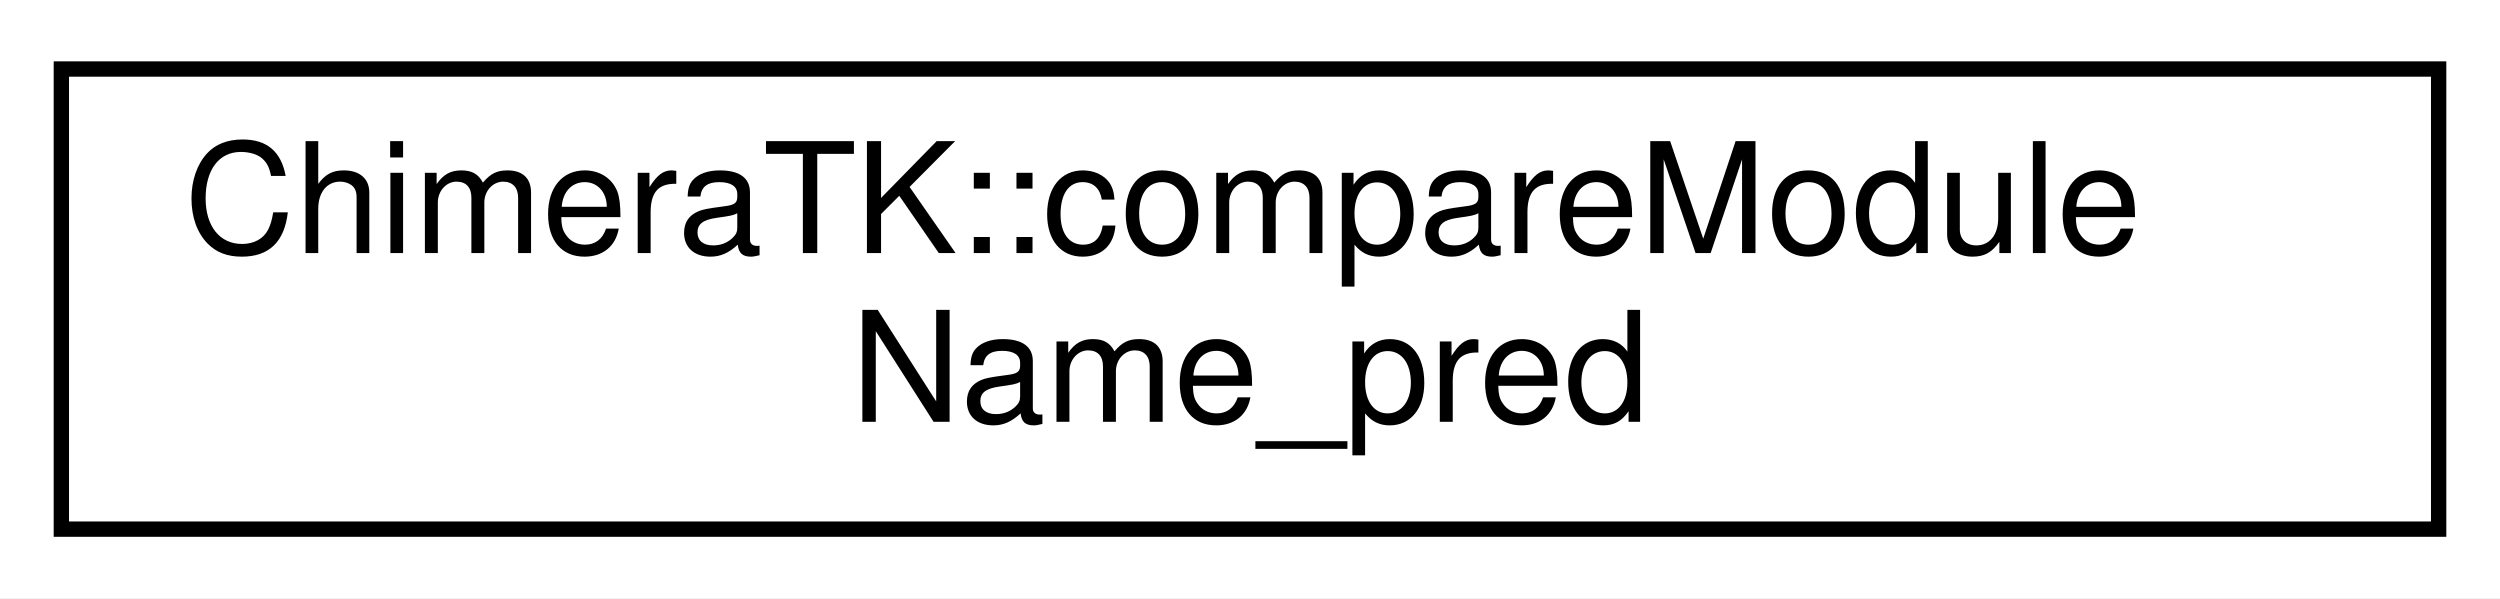
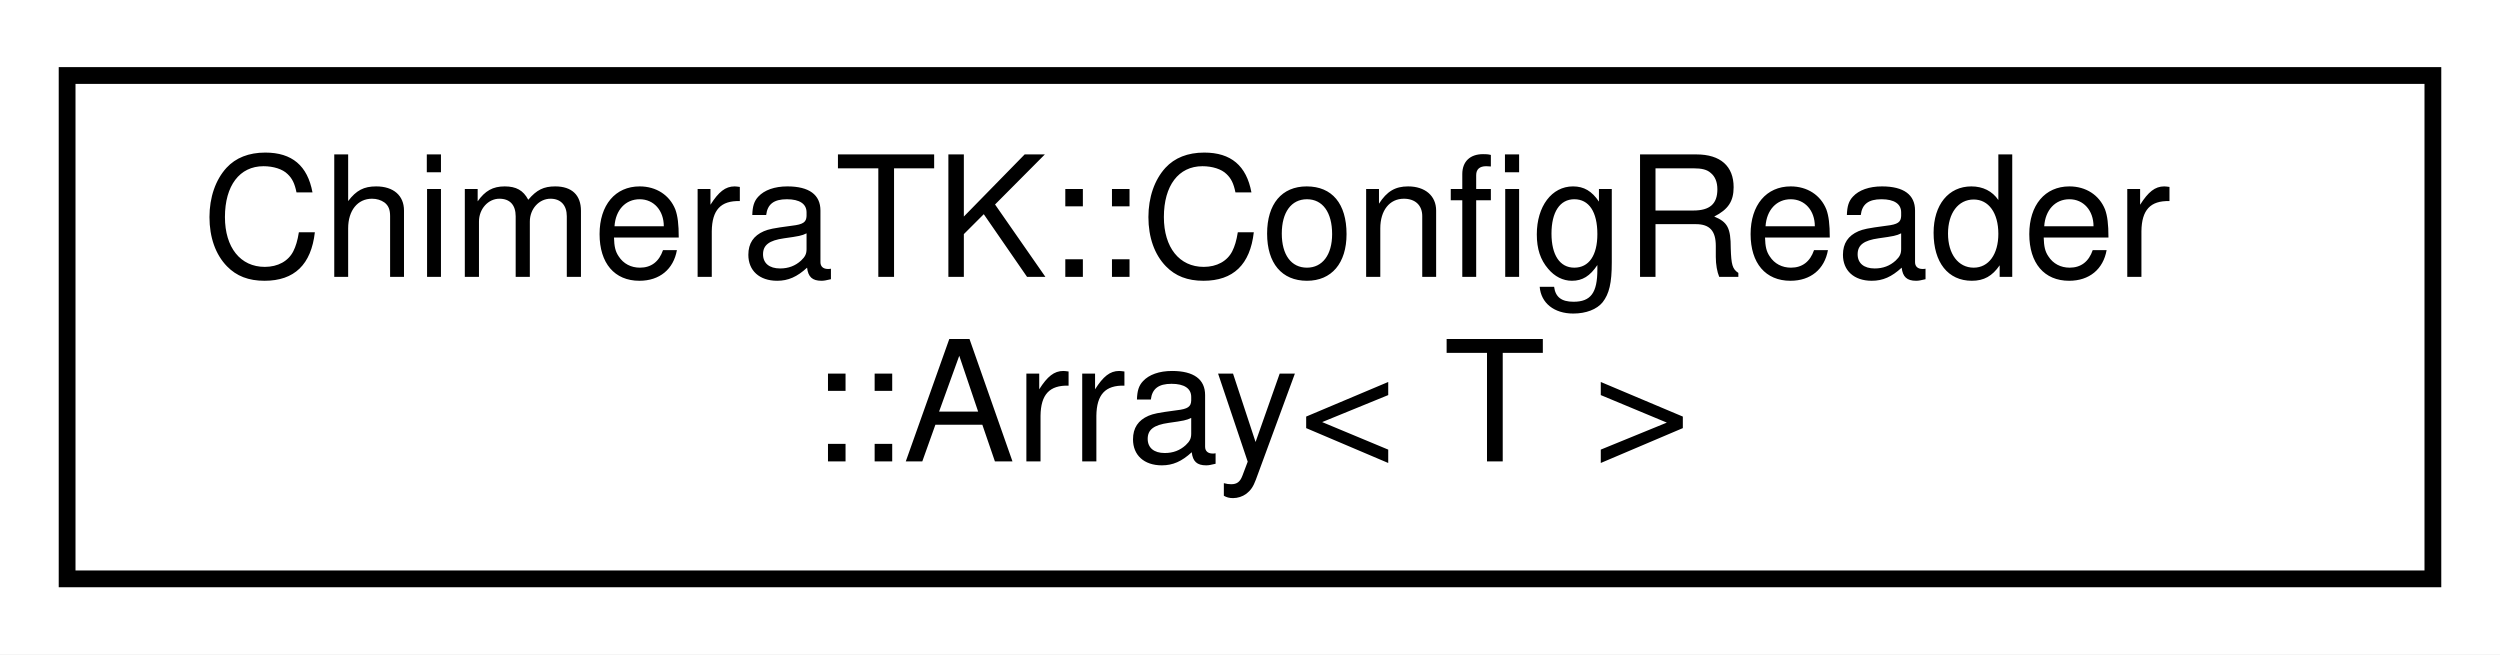
- <svg xmlns="http://www.w3.org/2000/svg" xmlns:xlink="http://www.w3.org/1999/xlink" width="163pt" height="39pt" viewBox="0.00 0.00 163.00 39.00">
+ <svg xmlns="http://www.w3.org/2000/svg" xmlns:xlink="http://www.w3.org/1999/xlink" width="149pt" height="39pt" viewBox="0.00 0.00 149.00 39.00">
  <g id="graph0" class="graph" transform="scale(1 1) rotate(0) translate(4 35)">
-     <polygon fill="#ffffff" stroke="transparent" points="-4,4 -4,-35 159,-35 159,4 -4,4" />
+     <polygon fill="#ffffff" stroke="transparent" points="-4,4 -4,-35 145,-35 145,4 -4,4" />
    <g id="node1" class="node">
      <g id="a_node1">
-         <a xlink:href="class_chimera_t_k_1_1compare_module_name__pred.html" target="_top" xlink:title="Predicate to find RegisterInfoents in a std::vector by the module name. ">
-           <polygon fill="#ffffff" stroke="#000000" points="0,-.5 0,-30.5 155,-30.5 155,-.5 0,-.5" />
-           <text text-anchor="start" x="8" y="-18.5" font-family="Helvetica,sans-Serif" font-size="10.00" fill="#000000">ChimeraTK::compareModule</text>
-           <text text-anchor="middle" x="77.5" y="-7.5" font-family="Helvetica,sans-Serif" font-size="10.00" fill="#000000">Name_pred</text>
+         <a xlink:href="struct_chimera_t_k_1_1_config_reader_1_1_array.html" target="_top" xlink:title="Class holding the values and the accessor for one configuration array. ">
+           <polygon fill="#ffffff" stroke="#000000" points="0,-.5 0,-30.5 141,-30.5 141,-.5 0,-.5" />
+           <text text-anchor="start" x="8" y="-18.5" font-family="Helvetica,sans-Serif" font-size="10.00" fill="#000000">ChimeraTK::ConfigReader</text>
+           <text text-anchor="middle" x="70.5" y="-7.5" font-family="Helvetica,sans-Serif" font-size="10.00" fill="#000000">::Array&lt; T &gt;</text>
        </a>
      </g>
    </g>
  </g>
</svg>
